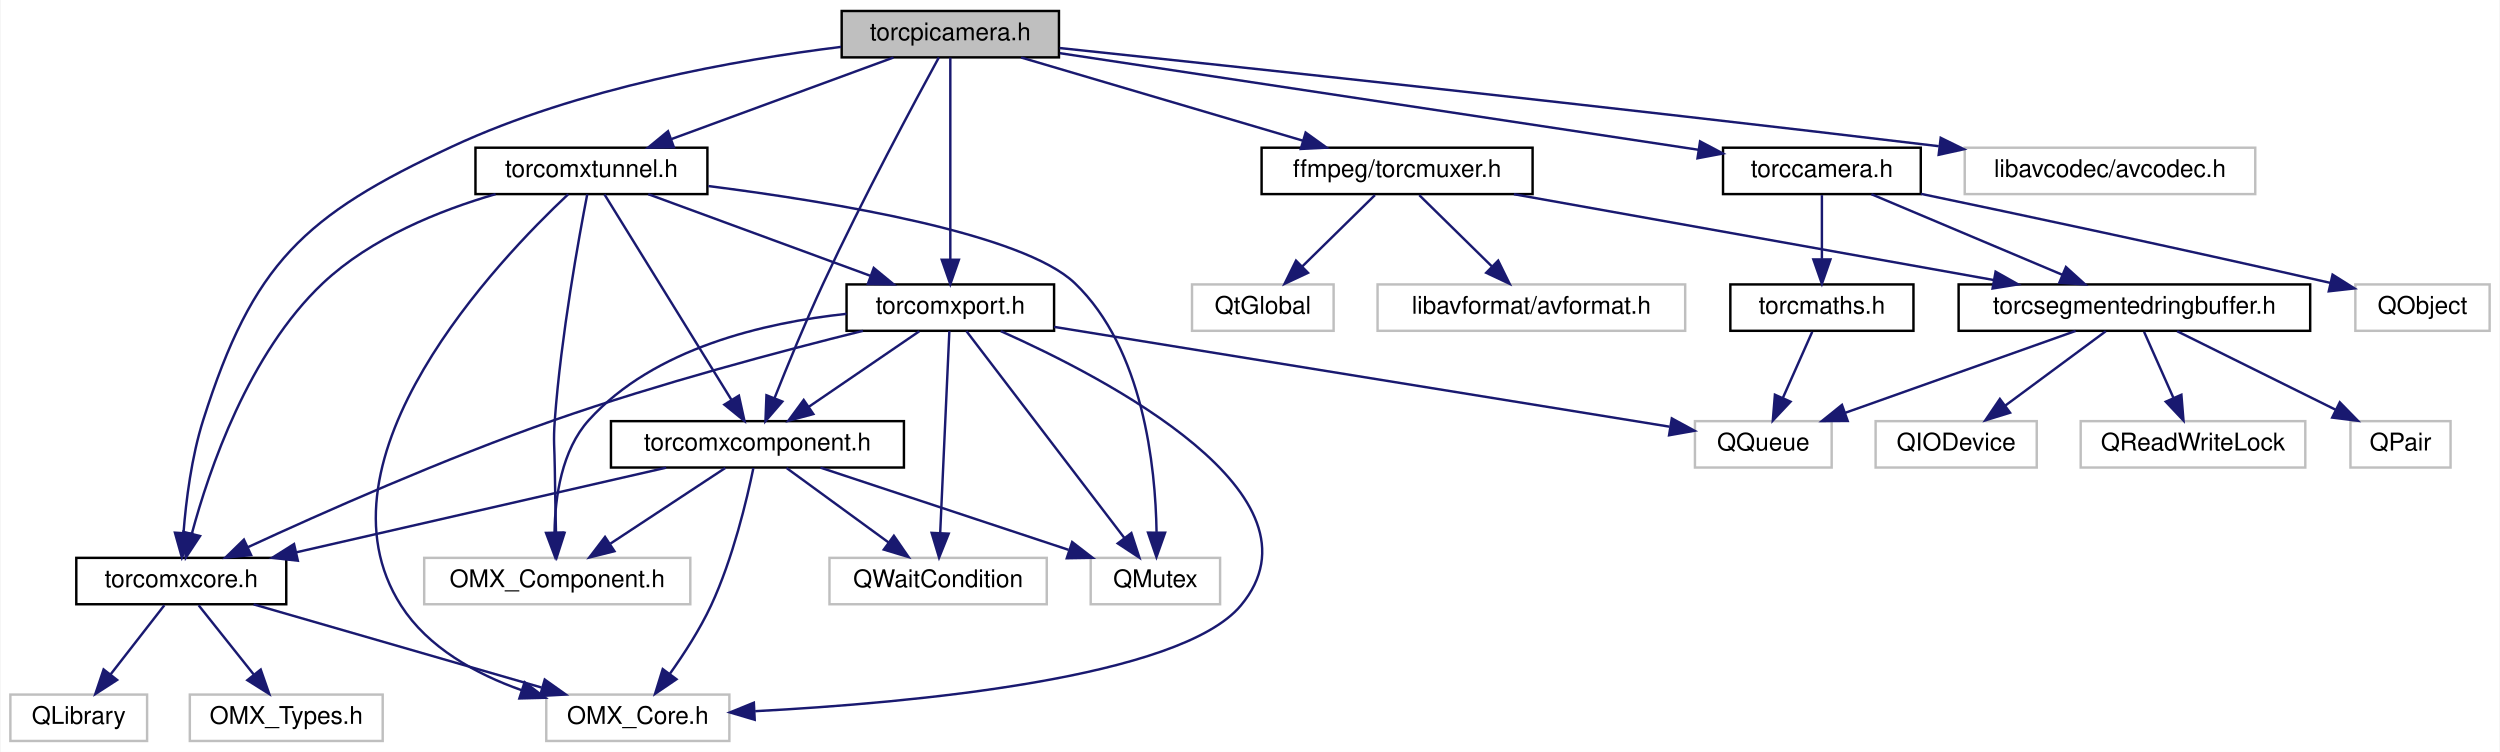
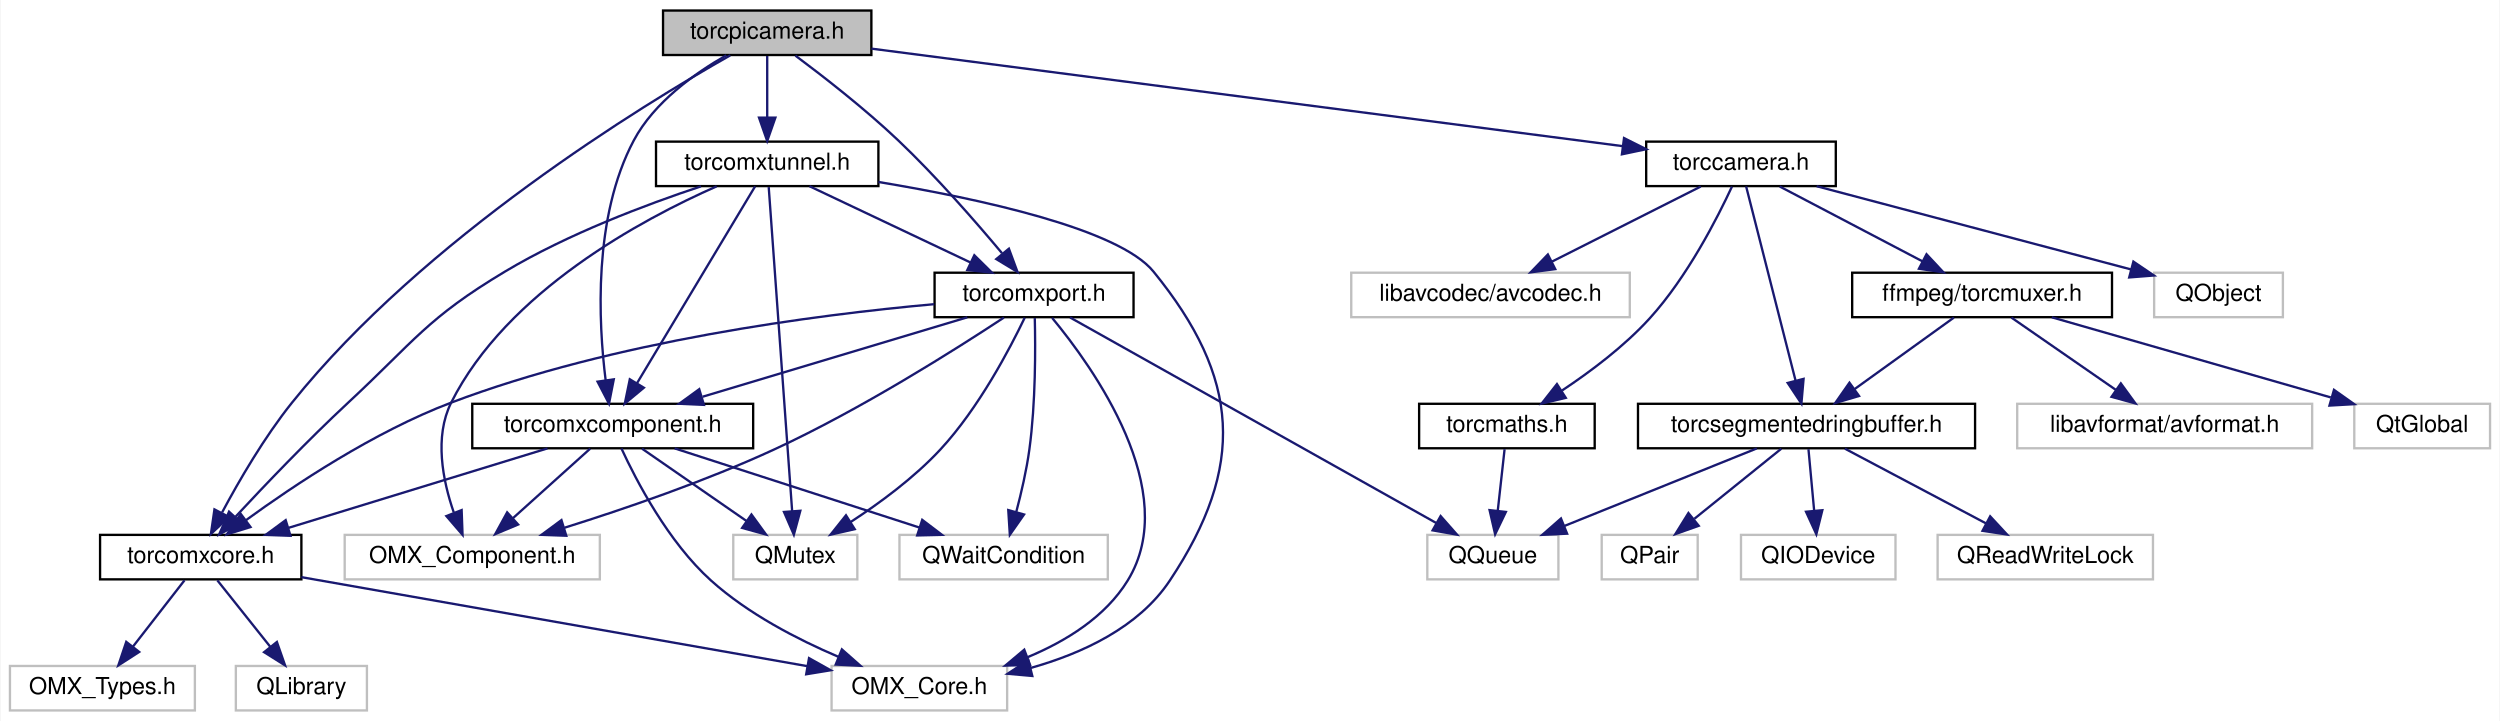
- <svg xmlns="http://www.w3.org/2000/svg" xmlns:xlink="http://www.w3.org/1999/xlink" width="1024pt" height="308pt" viewBox="0.00 0.00 1023.50 308.00">
+ <svg xmlns="http://www.w3.org/2000/svg" xmlns:xlink="http://www.w3.org/1999/xlink" width="1068pt" height="308pt" viewBox="0.00 0.00 1067.50 308.00">
  <g id="graph0" class="graph" transform="scale(1 1) rotate(0) translate(4 304)">
-     <polygon fill="white" stroke="none" points="-4,4 -4,-304 1019.5,-304 1019.5,4 -4,4" />
+     <polygon fill="white" stroke="none" points="-4,4 -4,-304 1063.5,-304 1063.5,4 -4,4" />
    <g id="node1" class="node">
-       <polygon fill="#bfbfbf" stroke="black" points="340.5,-280.5 340.5,-299.5 429.5,-299.5 429.5,-280.5 340.5,-280.5" />
-       <text text-anchor="middle" x="385" y="-287.5" font-family="Helvetica,sans-Serif" font-size="10.00">torcpicamera.h</text>
+       <polygon fill="#bfbfbf" stroke="black" points="279,-280.5 279,-299.5 368,-299.5 368,-280.5 279,-280.5" />
+       <text text-anchor="middle" x="323.5" y="-287.5" font-family="Helvetica,sans-Serif" font-size="10.00">torcpicamera.h</text>
    </g>
    <g id="node2" class="node">
      <g id="a_node2">
        <a xlink:href="../../d7/df9/torcomxcore_8h.html" target="_top" xlink:title="torcomxcore.h">
-           <polygon fill="white" stroke="black" points="27,-56.5 27,-75.5 113,-75.5 113,-56.5 27,-56.5" />
-           <text text-anchor="middle" x="70" y="-63.5" font-family="Helvetica,sans-Serif" font-size="10.00">torcomxcore.h</text>
+           <polygon fill="white" stroke="black" points="38.5,-56.5 38.5,-75.5 124.5,-75.5 124.5,-56.5 38.5,-56.5" />
+           <text text-anchor="middle" x="81.5" y="-63.5" font-family="Helvetica,sans-Serif" font-size="10.00">torcomxcore.h</text>
        </a>
      </g>
    </g>
    <g id="edge1" class="edge">
-       <path fill="none" stroke="midnightblue" d="M340.231,-284.798C297.652,-279.514 232.62,-268.034 181,-244 119.964,-215.582 99.392,-196.165 79,-132 74.196,-116.885 71.956,-98.986 70.911,-85.802" />
-       <polygon fill="midnightblue" stroke="midnightblue" points="74.391,-85.376 70.266,-75.618 67.405,-85.819 74.391,-85.376" />
+       <path fill="none" stroke="midnightblue" d="M307.729,-280.362C270.646,-259.371 176.806,-202.209 120.5,-132 108.69,-117.274 97.871,-98.644 90.64,-85.108" />
+       <polygon fill="midnightblue" stroke="midnightblue" points="93.57,-83.157 85.852,-75.899 87.359,-86.386 93.57,-83.157" />
    </g>
    <g id="node6" class="node">
      <g id="a_node6">
        <a xlink:href="../../d1/de8/torcomxport_8h.html" target="_top" xlink:title="torcomxport.h">
-           <polygon fill="white" stroke="black" points="342.5,-168.5 342.5,-187.5 427.5,-187.5 427.5,-168.5 342.5,-168.5" />
-           <text text-anchor="middle" x="385" y="-175.5" font-family="Helvetica,sans-Serif" font-size="10.00">torcomxport.h</text>
+           <polygon fill="white" stroke="black" points="395,-168.5 395,-187.5 480,-187.5 480,-168.5 395,-168.5" />
+           <text text-anchor="middle" x="437.5" y="-175.5" font-family="Helvetica,sans-Serif" font-size="10.00">torcomxport.h</text>
        </a>
      </g>
    </g>
    <g id="edge5" class="edge">
-       <path fill="none" stroke="midnightblue" d="M385,-280.368C385,-262.617 385,-221.666 385,-197.597" />
-       <polygon fill="midnightblue" stroke="midnightblue" points="388.5,-197.591 385,-187.591 381.5,-197.591 388.5,-197.591" />
+       <path fill="none" stroke="midnightblue" d="M335.554,-280.231C347.228,-271.531 365.211,-257.57 379.5,-244 395.693,-228.622 412.502,-209.359 423.829,-195.809" />
+       <polygon fill="midnightblue" stroke="midnightblue" points="426.751,-197.768 430.419,-187.828 421.353,-193.311 426.751,-197.768" />
    </g>
    <g id="node10" class="node">
      <g id="a_node10">
        <a xlink:href="../../d3/de4/torcomxcomponent_8h.html" target="_top" xlink:title="torcomxcomponent.h">
-           <polygon fill="white" stroke="black" points="246,-112.5 246,-131.5 366,-131.5 366,-112.5 246,-112.5" />
-           <text text-anchor="middle" x="306" y="-119.5" font-family="Helvetica,sans-Serif" font-size="10.00">torcomxcomponent.h</text>
+           <polygon fill="white" stroke="black" points="197.5,-112.5 197.5,-131.5 317.5,-131.5 317.5,-112.5 197.5,-112.5" />
+           <text text-anchor="middle" x="257.5" y="-119.5" font-family="Helvetica,sans-Serif" font-size="10.00">torcomxcomponent.h</text>
        </a>
      </g>
    </g>
    <g id="edge18" class="edge">
-       <path fill="none" stroke="midnightblue" d="M380.308,-280.471C370.888,-263.226 349.192,-222.884 333,-188 325.693,-172.258 318.183,-153.975 312.944,-140.817" />
-       <polygon fill="midnightblue" stroke="midnightblue" points="316.199,-139.531 309.277,-131.51 309.687,-142.097 316.199,-139.531" />
+       <path fill="none" stroke="midnightblue" d="M306.029,-280.375C292.7,-272.775 275.196,-260.367 266.5,-244 249.101,-211.253 251.375,-166.326 254.493,-141.456" />
+       <polygon fill="midnightblue" stroke="midnightblue" points="257.958,-141.952 255.918,-131.556 251.029,-140.955 257.958,-141.952" />
    </g>
    <g id="node12" class="node">
      <g id="a_node12">
        <a xlink:href="../../d5/ddd/torcomxtunnel_8h.html" target="_top" xlink:title="torcomxtunnel.h">
-           <polygon fill="white" stroke="black" points="190.5,-224.5 190.5,-243.5 285.5,-243.5 285.5,-224.5 190.5,-224.5" />
-           <text text-anchor="middle" x="238" y="-231.5" font-family="Helvetica,sans-Serif" font-size="10.00">torcomxtunnel.h</text>
+           <polygon fill="white" stroke="black" points="276,-224.5 276,-243.5 371,-243.5 371,-224.5 276,-224.5" />
+           <text text-anchor="middle" x="323.5" y="-231.5" font-family="Helvetica,sans-Serif" font-size="10.00">torcomxtunnel.h</text>
        </a>
      </g>
    </g>
    <g id="edge19" class="edge">
-       <path fill="none" stroke="midnightblue" d="M361.707,-280.444C337.193,-271.438 298.404,-257.189 270.8,-247.049" />
-       <polygon fill="midnightblue" stroke="midnightblue" points="271.777,-243.679 261.184,-243.516 269.363,-250.25 271.777,-243.679" />
+       <path fill="none" stroke="midnightblue" d="M323.5,-280.083C323.5,-273.006 323.5,-262.861 323.5,-253.986" />
+       <polygon fill="midnightblue" stroke="midnightblue" points="327,-253.751 323.5,-243.751 320,-253.751 327,-253.751" />
    </g>
    <g id="node13" class="node">
      <g id="a_node13">
-         <a xlink:href="../../d4/d0f/torcmuxer_8h.html" target="_top" xlink:title="ffmpeg/torcmuxer.h">
-           <polygon fill="white" stroke="black" points="512.5,-224.5 512.5,-243.5 623.5,-243.5 623.5,-224.5 512.5,-224.5" />
-           <text text-anchor="middle" x="568" y="-231.5" font-family="Helvetica,sans-Serif" font-size="10.00">ffmpeg/torcmuxer.h</text>
+         <a xlink:href="../../d3/d38/torccamera_8h.html" target="_top" xlink:title="torccamera.h">
+           <polygon fill="white" stroke="black" points="699,-224.5 699,-243.5 780,-243.5 780,-224.5 699,-224.5" />
+           <text text-anchor="middle" x="739.5" y="-231.5" font-family="Helvetica,sans-Serif" font-size="10.00">torccamera.h</text>
        </a>
      </g>
    </g>
    <g id="edge26" class="edge">
-       <path fill="none" stroke="midnightblue" d="M413.997,-280.444C445.185,-271.241 494.93,-256.562 529.408,-246.388" />
-       <polygon fill="midnightblue" stroke="midnightblue" points="530.538,-249.704 539.139,-243.516 528.557,-242.99 530.538,-249.704" />
+       <path fill="none" stroke="midnightblue" d="M368.019,-283.221C446.01,-273.097 606.837,-252.221 688.911,-241.567" />
+       <polygon fill="midnightblue" stroke="midnightblue" points="689.531,-245.016 698.997,-240.258 688.63,-238.074 689.531,-245.016" />
+     </g>
+     <g id="node3" class="node">
+       <polygon fill="white" stroke="#bfbfbf" points="96.5,-0.5 96.5,-19.5 152.5,-19.5 152.5,-0.5 96.5,-0.5" />
+       <text text-anchor="middle" x="124.5" y="-7.5" font-family="Helvetica,sans-Serif" font-size="10.00">QLibrary</text>
+     </g>
+     <g id="edge2" class="edge">
+       <path fill="none" stroke="midnightblue" d="M88.601,-56.083C94.737,-48.377 103.77,-37.033 111.239,-27.653" />
+       <polygon fill="midnightblue" stroke="midnightblue" points="114.04,-29.754 117.532,-19.751 108.564,-25.394 114.04,-29.754" />
+     </g>
+     <g id="node4" class="node">
+       <polygon fill="white" stroke="#bfbfbf" points="0,-0.5 0,-19.5 79,-19.5 79,-0.5 0,-0.5" />
+       <text text-anchor="middle" x="39.5" y="-7.5" font-family="Helvetica,sans-Serif" font-size="10.00">OMX_Types.h</text>
+     </g>
+     <g id="edge3" class="edge">
+       <path fill="none" stroke="midnightblue" d="M74.565,-56.083C68.571,-48.377 59.748,-37.033 52.452,-27.653" />
+       <polygon fill="midnightblue" stroke="midnightblue" points="55.209,-25.496 46.306,-19.751 49.683,-29.793 55.209,-25.496" />
+     </g>
+     <g id="node5" class="node">
+       <polygon fill="white" stroke="#bfbfbf" points="351,-0.5 351,-19.5 426,-19.5 426,-0.5 351,-0.5" />
+       <text text-anchor="middle" x="388.5" y="-7.5" font-family="Helvetica,sans-Serif" font-size="10.00">OMX_Core.h</text>
+     </g>
+     <g id="edge4" class="edge">
+       <path fill="none" stroke="midnightblue" d="M124.51,-57.435C181.449,-47.419 281.535,-29.815 340.756,-19.398" />
+       <polygon fill="midnightblue" stroke="midnightblue" points="341.365,-22.845 350.607,-17.665 340.152,-15.95 341.365,-22.845" />
+     </g>
+     <g id="edge9" class="edge">
+       <path fill="none" stroke="midnightblue" d="M394.825,-174.059C344.2,-169.498 257.92,-158.316 188.5,-132 155.57,-119.517 121.463,-96.798 100.858,-81.8" />
+       <polygon fill="midnightblue" stroke="midnightblue" points="102.763,-78.855 92.646,-75.708 98.592,-84.477 102.763,-78.855" />
+     </g>
+     <g id="edge16" class="edge">
+       <path fill="none" stroke="midnightblue" d="M445.213,-168.202C462.472,-147.398 500.911,-94.07 477.5,-56 467.947,-40.465 451.189,-30.096 434.772,-23.272" />
+       <polygon fill="midnightblue" stroke="midnightblue" points="435.794,-19.916 425.202,-19.651 433.317,-26.463 435.794,-19.916" />
+     </g>
+     <g id="node7" class="node">
+       <polygon fill="white" stroke="#bfbfbf" points="309,-56.5 309,-75.5 362,-75.5 362,-56.5 309,-56.5" />
+       <text text-anchor="middle" x="335.5" y="-63.5" font-family="Helvetica,sans-Serif" font-size="10.00">QMutex</text>
+     </g>
+     <g id="edge6" class="edge">
+       <path fill="none" stroke="midnightblue" d="M433.514,-168.28C427.193,-155.08 413.891,-129.689 397.5,-112 386.298,-99.91 371.413,-88.98 359.035,-80.921" />
+       <polygon fill="midnightblue" stroke="midnightblue" points="360.882,-77.947 350.555,-75.583 357.154,-83.872 360.882,-77.947" />
+     </g>
+     <g id="node8" class="node">
+       <polygon fill="white" stroke="#bfbfbf" points="605.5,-56.5 605.5,-75.5 661.5,-75.5 661.5,-56.5 605.5,-56.5" />
+       <text text-anchor="middle" x="633.5" y="-63.5" font-family="Helvetica,sans-Serif" font-size="10.00">QQueue</text>
+     </g>
+     <g id="edge7" class="edge">
+       <path fill="none" stroke="midnightblue" d="M452.88,-168.368C486.871,-149.292 568.602,-103.422 609.436,-80.505" />
+       <polygon fill="midnightblue" stroke="midnightblue" points="611.184,-83.538 618.192,-75.591 607.758,-77.433 611.184,-83.538" />
+     </g>
+     <g id="node9" class="node">
+       <polygon fill="white" stroke="#bfbfbf" points="380,-56.5 380,-75.5 469,-75.5 469,-56.5 380,-56.5" />
+       <text text-anchor="middle" x="424.5" y="-63.5" font-family="Helvetica,sans-Serif" font-size="10.00">QWaitCondition</text>
+     </g>
+     <g id="edge8" class="edge">
+       <path fill="none" stroke="midnightblue" d="M437.811,-168.12C438.118,-155.559 438.21,-131.913 435.5,-112 434.292,-103.124 432.053,-93.454 429.909,-85.361" />
+       <polygon fill="midnightblue" stroke="midnightblue" points="433.221,-84.207 427.15,-75.524 426.481,-86.098 433.221,-84.207" />
+     </g>
+     <g id="edge10" class="edge">
+       <path fill="none" stroke="midnightblue" d="M408.978,-168.444C378.434,-159.28 329.792,-144.688 295.897,-134.519" />
+       <polygon fill="midnightblue" stroke="midnightblue" points="296.472,-131.038 285.888,-131.516 294.461,-137.742 296.472,-131.038" />
+     </g>
+     <g id="node11" class="node">
+       <polygon fill="white" stroke="#bfbfbf" points="143,-56.5 143,-75.5 252,-75.5 252,-56.5 143,-56.5" />
+       <text text-anchor="middle" x="197.5" y="-63.5" font-family="Helvetica,sans-Serif" font-size="10.00">OMX_Component.h</text>
+     </g>
+     <g id="edge17" class="edge">
+       <path fill="none" stroke="midnightblue" d="M424.62,-168.338C404.38,-154.988 363.601,-129.136 326.5,-112 297.32,-98.522 262.886,-86.704 236.937,-78.565" />
+       <polygon fill="midnightblue" stroke="midnightblue" points="237.671,-75.129 227.084,-75.523 235.606,-81.817 237.671,-75.129" />
+     </g>
+     <g id="edge13" class="edge">
+       <path fill="none" stroke="midnightblue" d="M229.612,-112.444C199.746,-103.28 152.185,-88.688 119.044,-78.519" />
+       <polygon fill="midnightblue" stroke="midnightblue" points="119.844,-75.104 109.257,-75.516 117.791,-81.796 119.844,-75.104" />
+     </g>
+     <g id="edge14" class="edge">
+       <path fill="none" stroke="midnightblue" d="M261.237,-112.391C267.465,-98.88 281.122,-72.534 299.5,-56 315.248,-41.832 336.271,-30.929 353.93,-23.405" />
+       <polygon fill="midnightblue" stroke="midnightblue" points="355.398,-26.586 363.34,-19.573 352.758,-20.103 355.398,-26.586" />
+     </g>
+     <g id="edge11" class="edge">
+       <path fill="none" stroke="midnightblue" d="M270.032,-112.324C282.086,-103.979 300.527,-91.212 314.769,-81.352" />
+       <polygon fill="midnightblue" stroke="midnightblue" points="316.769,-84.224 322.999,-75.654 312.785,-78.469 316.769,-84.224" />
+     </g>
+     <g id="edge12" class="edge">
+       <path fill="none" stroke="midnightblue" d="M283.962,-112.444C312.178,-103.32 357.04,-88.813 388.468,-78.651" />
+       <polygon fill="midnightblue" stroke="midnightblue" points="389.724,-81.923 398.162,-75.516 387.57,-75.263 389.724,-81.923" />
+     </g>
+     <g id="edge15" class="edge">
+       <path fill="none" stroke="midnightblue" d="M247.86,-112.324C238.99,-104.341 225.625,-92.313 214.892,-82.653" />
+       <polygon fill="midnightblue" stroke="midnightblue" points="217.09,-79.922 207.315,-75.834 212.407,-85.125 217.09,-79.922" />
+     </g>
+     <g id="edge21" class="edge">
+       <path fill="none" stroke="midnightblue" d="M295.2,-224.388C271.84,-216.644 238.295,-204.03 211.5,-188 178.195,-168.076 172.933,-158.415 144.5,-132 127.337,-116.056 108.802,-96.642 96.311,-83.204" />
+       <polygon fill="midnightblue" stroke="midnightblue" points="98.735,-80.67 89.381,-75.694 93.59,-85.417 98.735,-80.67" />
+     </g>
+     <g id="edge24" class="edge">
+       <path fill="none" stroke="midnightblue" d="M371.015,-226.261C414.307,-219.066 473.687,-206.188 488.5,-188 525.6,-142.447 528.007,-104.936 495.5,-56 482.204,-35.984 458.081,-24.852 436.101,-18.669" />
+       <polygon fill="midnightblue" stroke="midnightblue" points="436.752,-15.224 426.199,-16.163 435.035,-22.01 436.752,-15.224" />
+     </g>
+     <g id="edge22" class="edge">
+       <path fill="none" stroke="midnightblue" d="M341.564,-224.444C360.075,-215.675 389.081,-201.935 410.355,-191.858" />
+       <polygon fill="midnightblue" stroke="midnightblue" points="411.982,-194.96 419.521,-187.516 408.985,-188.634 411.982,-194.96" />
+     </g>
+     <g id="edge20" class="edge">
+       <path fill="none" stroke="midnightblue" d="M324.145,-224.075C326.034,-197.945 331.581,-121.211 334.157,-85.577" />
+       <polygon fill="midnightblue" stroke="midnightblue" points="337.65,-85.794 334.881,-75.568 330.669,-85.29 337.65,-85.794" />
+     </g>
+     <g id="edge23" class="edge">
+       <path fill="none" stroke="midnightblue" d="M318.321,-224.368C307.477,-206.296 282.206,-164.176 267.884,-140.307" />
+       <polygon fill="midnightblue" stroke="midnightblue" points="270.801,-138.366 262.655,-131.591 264.799,-141.967 270.801,-138.366" />
+     </g>
+     <g id="edge25" class="edge">
+       <path fill="none" stroke="midnightblue" d="M301.899,-224.387C270.204,-210.417 212.287,-179.504 188.5,-132 181.175,-117.371 184.9,-98.7 189.583,-85.126" />
+       <polygon fill="midnightblue" stroke="midnightblue" points="192.963,-86.094 193.352,-75.506 186.445,-83.541 192.963,-86.094" />
+     </g>
+     <g id="node14" class="node">
+       <polygon fill="white" stroke="#bfbfbf" points="916,-168.5 916,-187.5 971,-187.5 971,-168.5 916,-168.5" />
+       <text text-anchor="middle" x="943.5" y="-175.5" font-family="Helvetica,sans-Serif" font-size="10.00">QObject</text>
+     </g>
+     <g id="edge27" class="edge">
+       <path fill="none" stroke="midnightblue" d="M771.824,-224.444C808.333,-214.779 867.655,-199.077 906.124,-188.894" />
+       <polygon fill="midnightblue" stroke="midnightblue" points="907.135,-192.247 915.906,-186.304 905.344,-185.48 907.135,-192.247" />
+     </g>
+     <g id="node15" class="node">
+       <g id="a_node15">
+         <a xlink:href="../../d2/d60/torcmaths_8h.html" target="_top" xlink:title="torcmaths.h">
+           <polygon fill="white" stroke="black" points="602,-112.5 602,-131.5 677,-131.5 677,-112.5 602,-112.5" />
+           <text text-anchor="middle" x="639.5" y="-119.5" font-family="Helvetica,sans-Serif" font-size="10.00">torcmaths.h</text>
+         </a>
+       </g>
+     </g>
+     <g id="edge28" class="edge">
+       <path fill="none" stroke="midnightblue" d="M735.646,-224.289C729.526,-211.099 716.611,-185.723 700.5,-168 689.636,-156.05 675.171,-145.216 663.053,-137.174" />
+       <polygon fill="midnightblue" stroke="midnightblue" points="664.651,-134.042 654.342,-131.597 660.876,-139.937 664.651,-134.042" />
+     </g>
+     <g id="node16" class="node">
+       <g id="a_node16">
+         <a xlink:href="../../de/df7/torcsegmentedringbuffer_8h.html" target="_top" xlink:title="torcsegmentedringbuffer.h">
+           <polygon fill="white" stroke="black" points="695.5,-112.5 695.5,-131.5 839.5,-131.5 839.5,-112.5 695.5,-112.5" />
+           <text text-anchor="middle" x="767.5" y="-119.5" font-family="Helvetica,sans-Serif" font-size="10.00">torcsegmentedringbuffer.h</text>
+         </a>
+       </g>
+     </g>
+     <g id="edge30" class="edge">
+       <path fill="none" stroke="midnightblue" d="M741.697,-224.368C746.216,-206.617 756.639,-165.666 762.766,-141.597" />
+       <polygon fill="midnightblue" stroke="midnightblue" points="766.238,-142.146 765.313,-131.591 759.454,-140.419 766.238,-142.146" />
    </g>
    <g id="node20" class="node">
      <g id="a_node20">
-         <a xlink:href="../../d3/d38/torccamera_8h.html" target="_top" xlink:title="torccamera.h">
-           <polygon fill="white" stroke="black" points="701.5,-224.5 701.5,-243.5 782.5,-243.5 782.5,-224.5 701.5,-224.5" />
-           <text text-anchor="middle" x="742" y="-231.5" font-family="Helvetica,sans-Serif" font-size="10.00">torccamera.h</text>
-         </a>
-       </g>
+         <a xlink:href="../../d4/d0f/torcmuxer_8h.html" target="_top" xlink:title="ffmpeg/torcmuxer.h">
+           <polygon fill="white" stroke="black" points="787,-168.5 787,-187.5 898,-187.5 898,-168.5 787,-168.5" />
+           <text text-anchor="middle" x="842.5" y="-175.5" font-family="Helvetica,sans-Serif" font-size="10.00">ffmpeg/torcmuxer.h</text>
+         </a>
+       </g>
+     </g>
+     <g id="edge35" class="edge">
+       <path fill="none" stroke="midnightblue" d="M756.049,-224.324C772.492,-215.703 797.935,-202.364 816.968,-192.386" />
+       <polygon fill="midnightblue" stroke="midnightblue" points="818.761,-195.398 825.992,-187.655 815.511,-189.198 818.761,-195.398" />
+     </g>
+     <g id="node23" class="node">
+       <polygon fill="white" stroke="#bfbfbf" points="573,-168.5 573,-187.5 692,-187.5 692,-168.5 573,-168.5" />
+       <text text-anchor="middle" x="632.5" y="-175.5" font-family="Helvetica,sans-Serif" font-size="10.00">libavcodec/avcodec.h</text>
+     </g>
+     <g id="edge39" class="edge">
+       <path fill="none" stroke="midnightblue" d="M722.309,-224.324C705.149,-215.664 678.554,-202.242 658.753,-192.249" />
+       <polygon fill="midnightblue" stroke="midnightblue" points="660.153,-189.035 649.649,-187.655 656.999,-195.285 660.153,-189.035" />
+     </g>
+     <g id="edge29" class="edge">
+       <path fill="none" stroke="midnightblue" d="M638.509,-112.083C637.714,-104.927 636.571,-94.635 635.577,-85.691" />
+       <polygon fill="midnightblue" stroke="midnightblue" points="639.055,-85.303 634.472,-75.751 632.098,-86.076 639.055,-85.303" />
+     </g>
+     <g id="edge32" class="edge">
+       <path fill="none" stroke="midnightblue" d="M746.267,-112.444C724.116,-103.517 689.181,-89.439 664.064,-79.317" />
+       <polygon fill="midnightblue" stroke="midnightblue" points="665.217,-76.008 654.633,-75.516 662.6,-82.501 665.217,-76.008" />
+     </g>
+     <g id="node17" class="node">
+       <polygon fill="white" stroke="#bfbfbf" points="680,-56.5 680,-75.5 721,-75.5 721,-56.5 680,-56.5" />
+       <text text-anchor="middle" x="700.5" y="-63.5" font-family="Helvetica,sans-Serif" font-size="10.00">QPair</text>
+     </g>
+     <g id="edge31" class="edge">
+       <path fill="none" stroke="midnightblue" d="M756.735,-112.324C746.734,-104.263 731.613,-92.076 719.57,-82.37" />
+       <polygon fill="midnightblue" stroke="midnightblue" points="721.443,-79.384 711.461,-75.834 717.05,-84.834 721.443,-79.384" />
+     </g>
+     <g id="node18" class="node">
+       <polygon fill="white" stroke="#bfbfbf" points="739.5,-56.5 739.5,-75.5 805.5,-75.5 805.5,-56.5 739.5,-56.5" />
+       <text text-anchor="middle" x="772.5" y="-63.5" font-family="Helvetica,sans-Serif" font-size="10.00">QIODevice</text>
+     </g>
+     <g id="edge33" class="edge">
+       <path fill="none" stroke="midnightblue" d="M768.326,-112.083C768.981,-105.006 769.92,-94.861 770.742,-85.987" />
+       <polygon fill="midnightblue" stroke="midnightblue" points="774.253,-86.031 771.69,-75.751 767.283,-85.386 774.253,-86.031" />
+     </g>
+     <g id="node19" class="node">
+       <polygon fill="white" stroke="#bfbfbf" points="823.5,-56.5 823.5,-75.5 915.5,-75.5 915.5,-56.5 823.5,-56.5" />
+       <text text-anchor="middle" x="869.5" y="-63.5" font-family="Helvetica,sans-Serif" font-size="10.00">QReadWriteLock</text>
    </g>
    <g id="edge34" class="edge">
-       <path fill="none" stroke="midnightblue" d="M429.853,-282.216C496.609,-272.118 621.718,-253.194 691.568,-242.628" />
-       <polygon fill="midnightblue" stroke="midnightblue" points="692.095,-246.089 701.459,-241.132 691.048,-239.167 692.095,-246.089" />
-     </g>
-     <g id="node23" class="node">
-       <polygon fill="white" stroke="#bfbfbf" points="800.5,-224.5 800.5,-243.5 919.5,-243.5 919.5,-224.5 800.5,-224.5" />
-       <text text-anchor="middle" x="860" y="-231.5" font-family="Helvetica,sans-Serif" font-size="10.00">libavcodec/avcodec.h</text>
-     </g>
-     <g id="edge39" class="edge">
-       <path fill="none" stroke="midnightblue" d="M429.79,-284.321C502.814,-276.631 652.335,-260.624 789.868,-244.116" />
-       <polygon fill="midnightblue" stroke="midnightblue" points="790.66,-247.546 800.17,-242.876 789.823,-240.596 790.66,-247.546" />
-     </g>
-     <g id="node3" class="node">
-       <polygon fill="white" stroke="#bfbfbf" points="0,-0.5 0,-19.5 56,-19.5 56,-0.5 0,-0.5" />
-       <text text-anchor="middle" x="28" y="-7.5" font-family="Helvetica,sans-Serif" font-size="10.00">QLibrary</text>
-     </g>
-     <g id="edge2" class="edge">
-       <path fill="none" stroke="midnightblue" d="M63.065,-56.083C57.071,-48.377 48.248,-37.033 40.952,-27.653" />
-       <polygon fill="midnightblue" stroke="midnightblue" points="43.709,-25.496 34.806,-19.751 38.183,-29.793 43.709,-25.496" />
-     </g>
-     <g id="node4" class="node">
-       <polygon fill="white" stroke="#bfbfbf" points="73.5,-0.5 73.5,-19.5 152.5,-19.5 152.5,-0.5 73.5,-0.5" />
-       <text text-anchor="middle" x="113" y="-7.5" font-family="Helvetica,sans-Serif" font-size="10.00">OMX_Types.h</text>
-     </g>
-     <g id="edge3" class="edge">
-       <path fill="none" stroke="midnightblue" d="M77.101,-56.083C83.237,-48.377 92.27,-37.033 99.739,-27.653" />
-       <polygon fill="midnightblue" stroke="midnightblue" points="102.54,-29.754 106.032,-19.751 97.064,-25.394 102.54,-29.754" />
-     </g>
-     <g id="node5" class="node">
-       <polygon fill="white" stroke="#bfbfbf" points="219.5,-0.5 219.5,-19.5 294.5,-19.5 294.5,-0.5 219.5,-0.5" />
-       <text text-anchor="middle" x="257" y="-7.5" font-family="Helvetica,sans-Serif" font-size="10.00">OMX_Core.h</text>
-     </g>
-     <g id="edge4" class="edge">
-       <path fill="none" stroke="midnightblue" d="M99.631,-56.444C131.5,-47.241 182.333,-32.562 217.564,-22.388" />
-       <polygon fill="midnightblue" stroke="midnightblue" points="218.872,-25.653 227.508,-19.516 216.929,-18.928 218.872,-25.653" />
-     </g>
-     <g id="edge9" class="edge">
-       <path fill="none" stroke="midnightblue" d="M349.193,-168.486C316.088,-160.279 265.709,-146.932 223,-132 178.014,-116.272 127.404,-93.79 97.143,-79.81" />
-       <polygon fill="midnightblue" stroke="midnightblue" points="98.61,-76.632 88.066,-75.59 95.658,-82.98 98.61,-76.632" />
-     </g>
-     <g id="edge16" class="edge">
-       <path fill="none" stroke="midnightblue" d="M405.658,-168.371C448.819,-149.165 541.561,-101.022 504,-56 479.17,-26.237 369.628,-16.11 305.06,-12.7" />
-       <polygon fill="midnightblue" stroke="midnightblue" points="304.878,-9.186 294.717,-12.19 304.533,-16.178 304.878,-9.186" />
-     </g>
-     <g id="node7" class="node">
-       <polygon fill="white" stroke="#bfbfbf" points="442.5,-56.5 442.5,-75.5 495.5,-75.5 495.5,-56.5 442.5,-56.5" />
-       <text text-anchor="middle" x="469" y="-63.5" font-family="Helvetica,sans-Serif" font-size="10.00">QMutex</text>
-     </g>
-     <g id="edge6" class="edge">
-       <path fill="none" stroke="midnightblue" d="M391.591,-168.368C405.515,-150.135 438.129,-107.426 456.266,-83.675" />
-       <polygon fill="midnightblue" stroke="midnightblue" points="459.152,-85.663 462.439,-75.591 453.588,-81.415 459.152,-85.663" />
-     </g>
-     <g id="node8" class="node">
-       <polygon fill="white" stroke="#bfbfbf" points="690,-112.5 690,-131.5 746,-131.5 746,-112.5 690,-112.5" />
-       <text text-anchor="middle" x="718" y="-119.5" font-family="Helvetica,sans-Serif" font-size="10.00">QQueue</text>
-     </g>
-     <g id="edge7" class="edge">
-       <path fill="none" stroke="midnightblue" d="M427.513,-170.106C492.818,-159.516 616.831,-139.406 679.58,-129.23" />
-       <polygon fill="midnightblue" stroke="midnightblue" points="680.521,-132.623 689.832,-127.568 679.4,-125.714 680.521,-132.623" />
-     </g>
-     <g id="node9" class="node">
-       <polygon fill="white" stroke="#bfbfbf" points="335.5,-56.5 335.5,-75.5 424.5,-75.5 424.5,-56.5 335.5,-56.5" />
-       <text text-anchor="middle" x="380" y="-63.5" font-family="Helvetica,sans-Serif" font-size="10.00">QWaitCondition</text>
-     </g>
-     <g id="edge8" class="edge">
-       <path fill="none" stroke="midnightblue" d="M384.608,-168.368C383.801,-150.617 381.939,-109.666 380.845,-85.597" />
-       <polygon fill="midnightblue" stroke="midnightblue" points="384.341,-85.422 380.391,-75.591 377.348,-85.74 384.341,-85.422" />
-     </g>
-     <g id="edge10" class="edge">
-       <path fill="none" stroke="midnightblue" d="M372.307,-168.324C360.099,-159.979 341.422,-147.212 326.997,-137.352" />
-       <polygon fill="midnightblue" stroke="midnightblue" points="328.892,-134.408 318.661,-131.655 324.942,-140.187 328.892,-134.408" />
-     </g>
-     <g id="node11" class="node">
-       <polygon fill="white" stroke="#bfbfbf" points="169.5,-56.5 169.5,-75.5 278.5,-75.5 278.5,-56.5 169.5,-56.5" />
-       <text text-anchor="middle" x="224" y="-63.5" font-family="Helvetica,sans-Serif" font-size="10.00">OMX_Component.h</text>
-     </g>
-     <g id="edge17" class="edge">
-       <path fill="none" stroke="midnightblue" d="M342.458,-175.452C308.992,-171.885 263.698,-161.445 237,-132 225.777,-119.622 223.102,-100.377 222.89,-86.036" />
-       <polygon fill="midnightblue" stroke="midnightblue" points="226.394,-85.89 223.131,-75.81 219.396,-85.725 226.394,-85.89" />
-     </g>
-     <g id="edge13" class="edge">
-       <path fill="none" stroke="midnightblue" d="M268.605,-112.444C227.608,-103.063 161.746,-87.993 117.216,-77.804" />
-       <polygon fill="midnightblue" stroke="midnightblue" points="117.749,-74.335 107.22,-75.516 116.187,-81.159 117.749,-74.335" />
-     </g>
-     <g id="edge14" class="edge">
-       <path fill="none" stroke="midnightblue" d="M304.335,-112.287C301.702,-99.524 295.941,-75.181 287,-56 282.446,-46.23 275.944,-36.174 270.156,-28.052" />
-       <polygon fill="midnightblue" stroke="midnightblue" points="272.829,-25.78 264.068,-19.823 267.202,-29.944 272.829,-25.78" />
-     </g>
-     <g id="edge11" class="edge">
-       <path fill="none" stroke="midnightblue" d="M331.828,-112.444C359.249,-103.359 402.777,-88.939 433.432,-78.783" />
-       <polygon fill="midnightblue" stroke="midnightblue" points="434.901,-81.984 443.293,-75.516 432.7,-75.339 434.901,-81.984" />
-     </g>
-     <g id="edge12" class="edge">
-       <path fill="none" stroke="midnightblue" d="M317.889,-112.324C329.15,-104.107 346.287,-91.602 359.709,-81.807" />
-       <polygon fill="midnightblue" stroke="midnightblue" points="361.88,-84.556 367.894,-75.834 357.753,-78.901 361.88,-84.556" />
-     </g>
-     <g id="edge15" class="edge">
-       <path fill="none" stroke="midnightblue" d="M292.825,-112.324C280.153,-103.979 260.767,-91.212 245.794,-81.352" />
-       <polygon fill="midnightblue" stroke="midnightblue" points="247.419,-78.231 237.142,-75.654 243.569,-84.078 247.419,-78.231" />
-     </g>
-     <g id="edge21" class="edge">
-       <path fill="none" stroke="midnightblue" d="M198.735,-224.478C175.792,-217.806 147.59,-206.473 128,-188 97.599,-159.332 81.325,-111.432 74.307,-85.327" />
-       <polygon fill="midnightblue" stroke="midnightblue" points="77.691,-84.433 71.852,-75.592 70.904,-86.145 77.691,-84.433" />
-     </g>
-     <g id="edge24" class="edge">
-       <path fill="none" stroke="midnightblue" d="M228.484,-224.429C200.323,-198.011 121.69,-116.004 160,-56 171.059,-38.678 190.693,-27.922 209.416,-21.293" />
-       <polygon fill="midnightblue" stroke="midnightblue" points="210.625,-24.581 219.075,-18.19 208.483,-17.917 210.625,-24.581" />
-     </g>
-     <g id="edge22" class="edge">
-       <path fill="none" stroke="midnightblue" d="M261.293,-224.444C285.807,-215.438 324.596,-201.189 352.2,-191.049" />
-       <polygon fill="midnightblue" stroke="midnightblue" points="353.637,-194.25 361.816,-187.516 351.223,-187.679 353.637,-194.25" />
-     </g>
-     <g id="edge20" class="edge">
-       <path fill="none" stroke="midnightblue" d="M285.911,-227.79C337.428,-221.232 414.81,-208.303 436,-188 464.076,-161.1 469.04,-112.852 469.475,-86.128" />
-       <polygon fill="midnightblue" stroke="midnightblue" points="472.973,-85.801 469.43,-75.817 465.974,-85.832 472.973,-85.801" />
-     </g>
-     <g id="edge23" class="edge">
-       <path fill="none" stroke="midnightblue" d="M243.336,-224.368C254.508,-206.296 280.545,-164.176 295.301,-140.307" />
-       <polygon fill="midnightblue" stroke="midnightblue" points="298.408,-141.938 300.689,-131.591 292.454,-138.257 298.408,-141.938" />
-     </g>
-     <g id="edge25" class="edge">
-       <path fill="none" stroke="midnightblue" d="M236.285,-224.401C232.917,-207.031 225.546,-166.474 223,-132 222.345,-123.135 222.901,-120.888 223,-112 223.096,-103.396 223.294,-93.869 223.489,-85.804" />
-       <polygon fill="midnightblue" stroke="midnightblue" points="226.992,-85.713 223.751,-75.626 219.995,-85.532 226.992,-85.713" />
-     </g>
-     <g id="node14" class="node">
-       <polygon fill="white" stroke="#bfbfbf" points="484,-168.5 484,-187.5 542,-187.5 542,-168.5 484,-168.5" />
-       <text text-anchor="middle" x="513" y="-175.5" font-family="Helvetica,sans-Serif" font-size="10.00">QtGlobal</text>
-     </g>
-     <g id="edge27" class="edge">
-       <path fill="none" stroke="midnightblue" d="M558.918,-224.083C550.829,-216.141 538.805,-204.335 529.09,-194.797" />
-       <polygon fill="midnightblue" stroke="midnightblue" points="531.501,-192.26 521.913,-187.751 526.597,-197.254 531.501,-192.26" />
-     </g>
-     <g id="node15" class="node">
-       <g id="a_node15">
-         <a xlink:href="../../de/df7/torcsegmentedringbuffer_8h.html" target="_top" xlink:title="torcsegmentedringbuffer.h">
-           <polygon fill="white" stroke="black" points="798,-168.5 798,-187.5 942,-187.5 942,-168.5 798,-168.5" />
-           <text text-anchor="middle" x="870" y="-175.5" font-family="Helvetica,sans-Serif" font-size="10.00">torcsegmentedringbuffer.h</text>
-         </a>
-       </g>
-     </g>
-     <g id="edge28" class="edge">
-       <path fill="none" stroke="midnightblue" d="M615.853,-224.444C669.199,-214.905 755.445,-199.483 812.436,-189.293" />
-       <polygon fill="midnightblue" stroke="midnightblue" points="813.143,-192.722 822.371,-187.516 811.911,-185.831 813.143,-192.722" />
-     </g>
-     <g id="node19" class="node">
-       <polygon fill="white" stroke="#bfbfbf" points="560,-168.5 560,-187.5 686,-187.5 686,-168.5 560,-168.5" />
-       <text text-anchor="middle" x="623" y="-175.5" font-family="Helvetica,sans-Serif" font-size="10.00">libavformat/avformat.h</text>
-     </g>
-     <g id="edge33" class="edge">
-       <path fill="none" stroke="midnightblue" d="M577.082,-224.083C585.171,-216.141 597.195,-204.335 606.91,-194.797" />
-       <polygon fill="midnightblue" stroke="midnightblue" points="609.403,-197.254 614.087,-187.751 604.499,-192.26 609.403,-197.254" />
-     </g>
-     <g id="edge30" class="edge">
-       <path fill="none" stroke="midnightblue" d="M845.915,-168.444C820.455,-159.399 780.106,-145.064 751.541,-134.916" />
-       <polygon fill="midnightblue" stroke="midnightblue" points="752.567,-131.566 741.972,-131.516 750.223,-138.162 752.567,-131.566" />
-     </g>
-     <g id="node16" class="node">
-       <polygon fill="white" stroke="#bfbfbf" points="958.5,-112.5 958.5,-131.5 999.5,-131.5 999.5,-112.5 958.5,-112.5" />
-       <text text-anchor="middle" x="979" y="-119.5" font-family="Helvetica,sans-Serif" font-size="10.00">QPair</text>
-     </g>
-     <g id="edge29" class="edge">
-       <path fill="none" stroke="midnightblue" d="M887.513,-168.324C905.072,-159.625 932.331,-146.12 952.531,-136.113" />
-       <polygon fill="midnightblue" stroke="midnightblue" points="954.124,-139.23 961.531,-131.655 951.016,-132.958 954.124,-139.23" />
-     </g>
-     <g id="node17" class="node">
-       <polygon fill="white" stroke="#bfbfbf" points="764,-112.5 764,-131.5 830,-131.5 830,-112.5 764,-112.5" />
-       <text text-anchor="middle" x="797" y="-119.5" font-family="Helvetica,sans-Serif" font-size="10.00">QIODevice</text>
-     </g>
-     <g id="edge31" class="edge">
-       <path fill="none" stroke="midnightblue" d="M858.271,-168.324C847.163,-160.107 830.258,-147.602 817.017,-137.807" />
-       <polygon fill="midnightblue" stroke="midnightblue" points="819.063,-134.967 808.942,-131.834 814.9,-140.595 819.063,-134.967" />
-     </g>
-     <g id="node18" class="node">
-       <polygon fill="white" stroke="#bfbfbf" points="848,-112.5 848,-131.5 940,-131.5 940,-112.5 848,-112.5" />
-       <text text-anchor="middle" x="894" y="-119.5" font-family="Helvetica,sans-Serif" font-size="10.00">QReadWriteLock</text>
-     </g>
-     <g id="edge32" class="edge">
-       <path fill="none" stroke="midnightblue" d="M873.963,-168.083C877.213,-160.77 881.919,-150.181 885.954,-141.103" />
-       <polygon fill="midnightblue" stroke="midnightblue" points="889.248,-142.311 890.111,-131.751 882.851,-139.468 889.248,-142.311" />
+       <path fill="none" stroke="midnightblue" d="M783.888,-112.324C800.171,-103.703 825.367,-90.364 844.216,-80.385" />
+       <polygon fill="midnightblue" stroke="midnightblue" points="845.952,-83.427 853.153,-75.654 842.677,-77.24 845.952,-83.427" />
+     </g>
+     <g id="edge37" class="edge">
+       <path fill="none" stroke="midnightblue" d="M830.45,-168.324C819.037,-160.107 801.669,-147.602 788.065,-137.807" />
+       <polygon fill="midnightblue" stroke="midnightblue" points="789.93,-134.837 779.769,-131.834 785.84,-140.517 789.93,-134.837" />
+     </g>
+     <g id="node21" class="node">
+       <polygon fill="white" stroke="#bfbfbf" points="1001.5,-112.5 1001.5,-131.5 1059.5,-131.5 1059.5,-112.5 1001.5,-112.5" />
+       <text text-anchor="middle" x="1030.5" y="-119.5" font-family="Helvetica,sans-Serif" font-size="10.00">QtGlobal</text>
+     </g>
+     <g id="edge36" class="edge">
+       <path fill="none" stroke="midnightblue" d="M872.289,-168.444C904.517,-159.186 956.035,-144.389 991.476,-134.209" />
+       <polygon fill="midnightblue" stroke="midnightblue" points="992.823,-137.464 1001.47,-131.339 990.89,-130.736 992.823,-137.464" />
+     </g>
+     <g id="node22" class="node">
+       <polygon fill="white" stroke="#bfbfbf" points="857.5,-112.5 857.5,-131.5 983.5,-131.5 983.5,-112.5 857.5,-112.5" />
+       <text text-anchor="middle" x="920.5" y="-119.5" font-family="Helvetica,sans-Serif" font-size="10.00">libavformat/avformat.h</text>
    </g>
    <g id="edge38" class="edge">
-       <path fill="none" stroke="midnightblue" d="M762.282,-224.444C783.347,-215.557 816.517,-201.563 840.486,-191.451" />
-       <polygon fill="midnightblue" stroke="midnightblue" points="841.96,-194.628 849.813,-187.516 839.239,-188.179 841.96,-194.628" />
-     </g>
-     <g id="node21" class="node">
-       <polygon fill="white" stroke="#bfbfbf" points="960.5,-168.5 960.5,-187.5 1015.5,-187.5 1015.5,-168.5 960.5,-168.5" />
-       <text text-anchor="middle" x="988" y="-175.5" font-family="Helvetica,sans-Serif" font-size="10.00">QObject</text>
-     </g>
-     <g id="edge35" class="edge">
-       <path fill="none" stroke="midnightblue" d="M782.528,-224.607C822.627,-216.228 886.004,-202.787 950.242,-188.128" />
-       <polygon fill="midnightblue" stroke="midnightblue" points="951.172,-191.505 960.138,-185.861 949.609,-184.682 951.172,-191.505" />
-     </g>
-     <g id="node22" class="node">
-       <g id="a_node22">
-         <a xlink:href="../../d2/d60/torcmaths_8h.html" target="_top" xlink:title="torcmaths.h">
-           <polygon fill="white" stroke="black" points="704.5,-168.5 704.5,-187.5 779.5,-187.5 779.5,-168.5 704.5,-168.5" />
-           <text text-anchor="middle" x="742" y="-175.5" font-family="Helvetica,sans-Serif" font-size="10.00">torcmaths.h</text>
-         </a>
-       </g>
-     </g>
-     <g id="edge36" class="edge">
-       <path fill="none" stroke="midnightblue" d="M742,-224.083C742,-217.006 742,-206.861 742,-197.986" />
-       <polygon fill="midnightblue" stroke="midnightblue" points="745.5,-197.751 742,-187.751 738.5,-197.751 745.5,-197.751" />
-     </g>
-     <g id="edge37" class="edge">
-       <path fill="none" stroke="midnightblue" d="M738.037,-168.083C734.787,-160.77 730.081,-150.181 726.046,-141.103" />
-       <polygon fill="midnightblue" stroke="midnightblue" points="729.149,-139.468 721.889,-131.751 722.752,-142.311 729.149,-139.468" />
+       <path fill="none" stroke="midnightblue" d="M855.032,-168.324C867.086,-159.979 885.527,-147.212 899.769,-137.352" />
+       <polygon fill="midnightblue" stroke="midnightblue" points="901.769,-140.224 907.999,-131.655 897.785,-134.469 901.769,-140.224" />
    </g>
  </g>
</svg>
